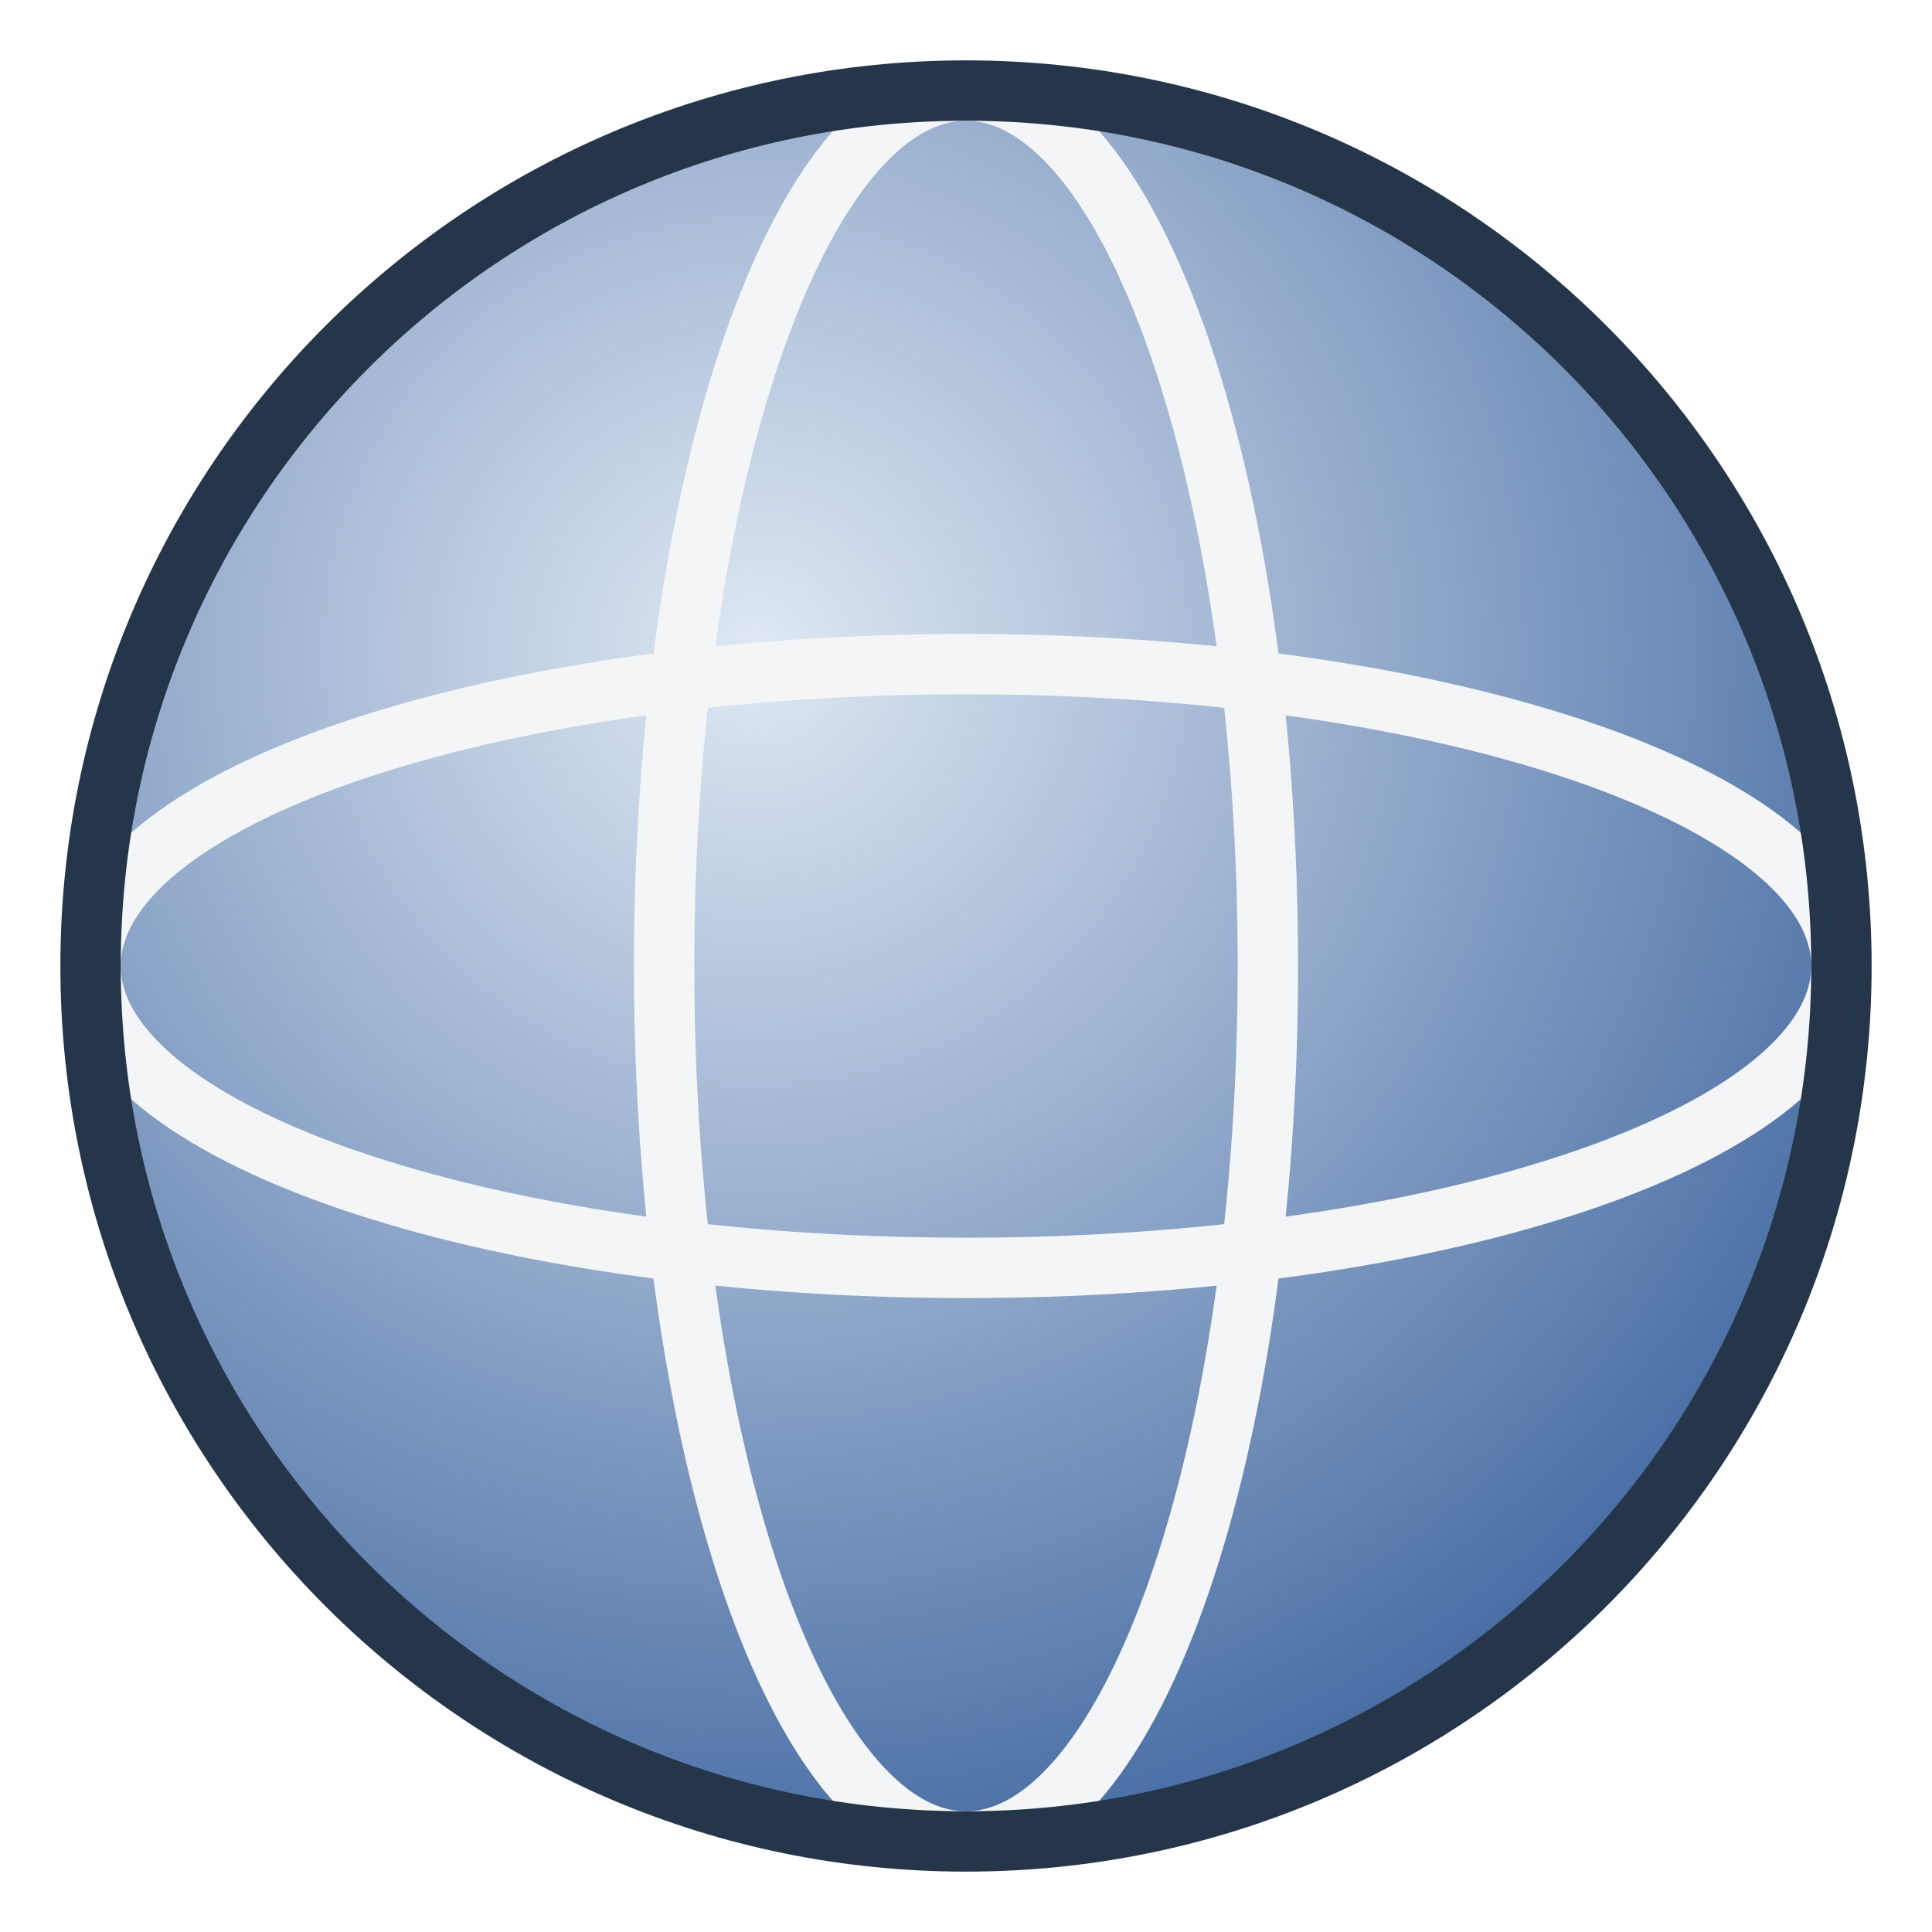
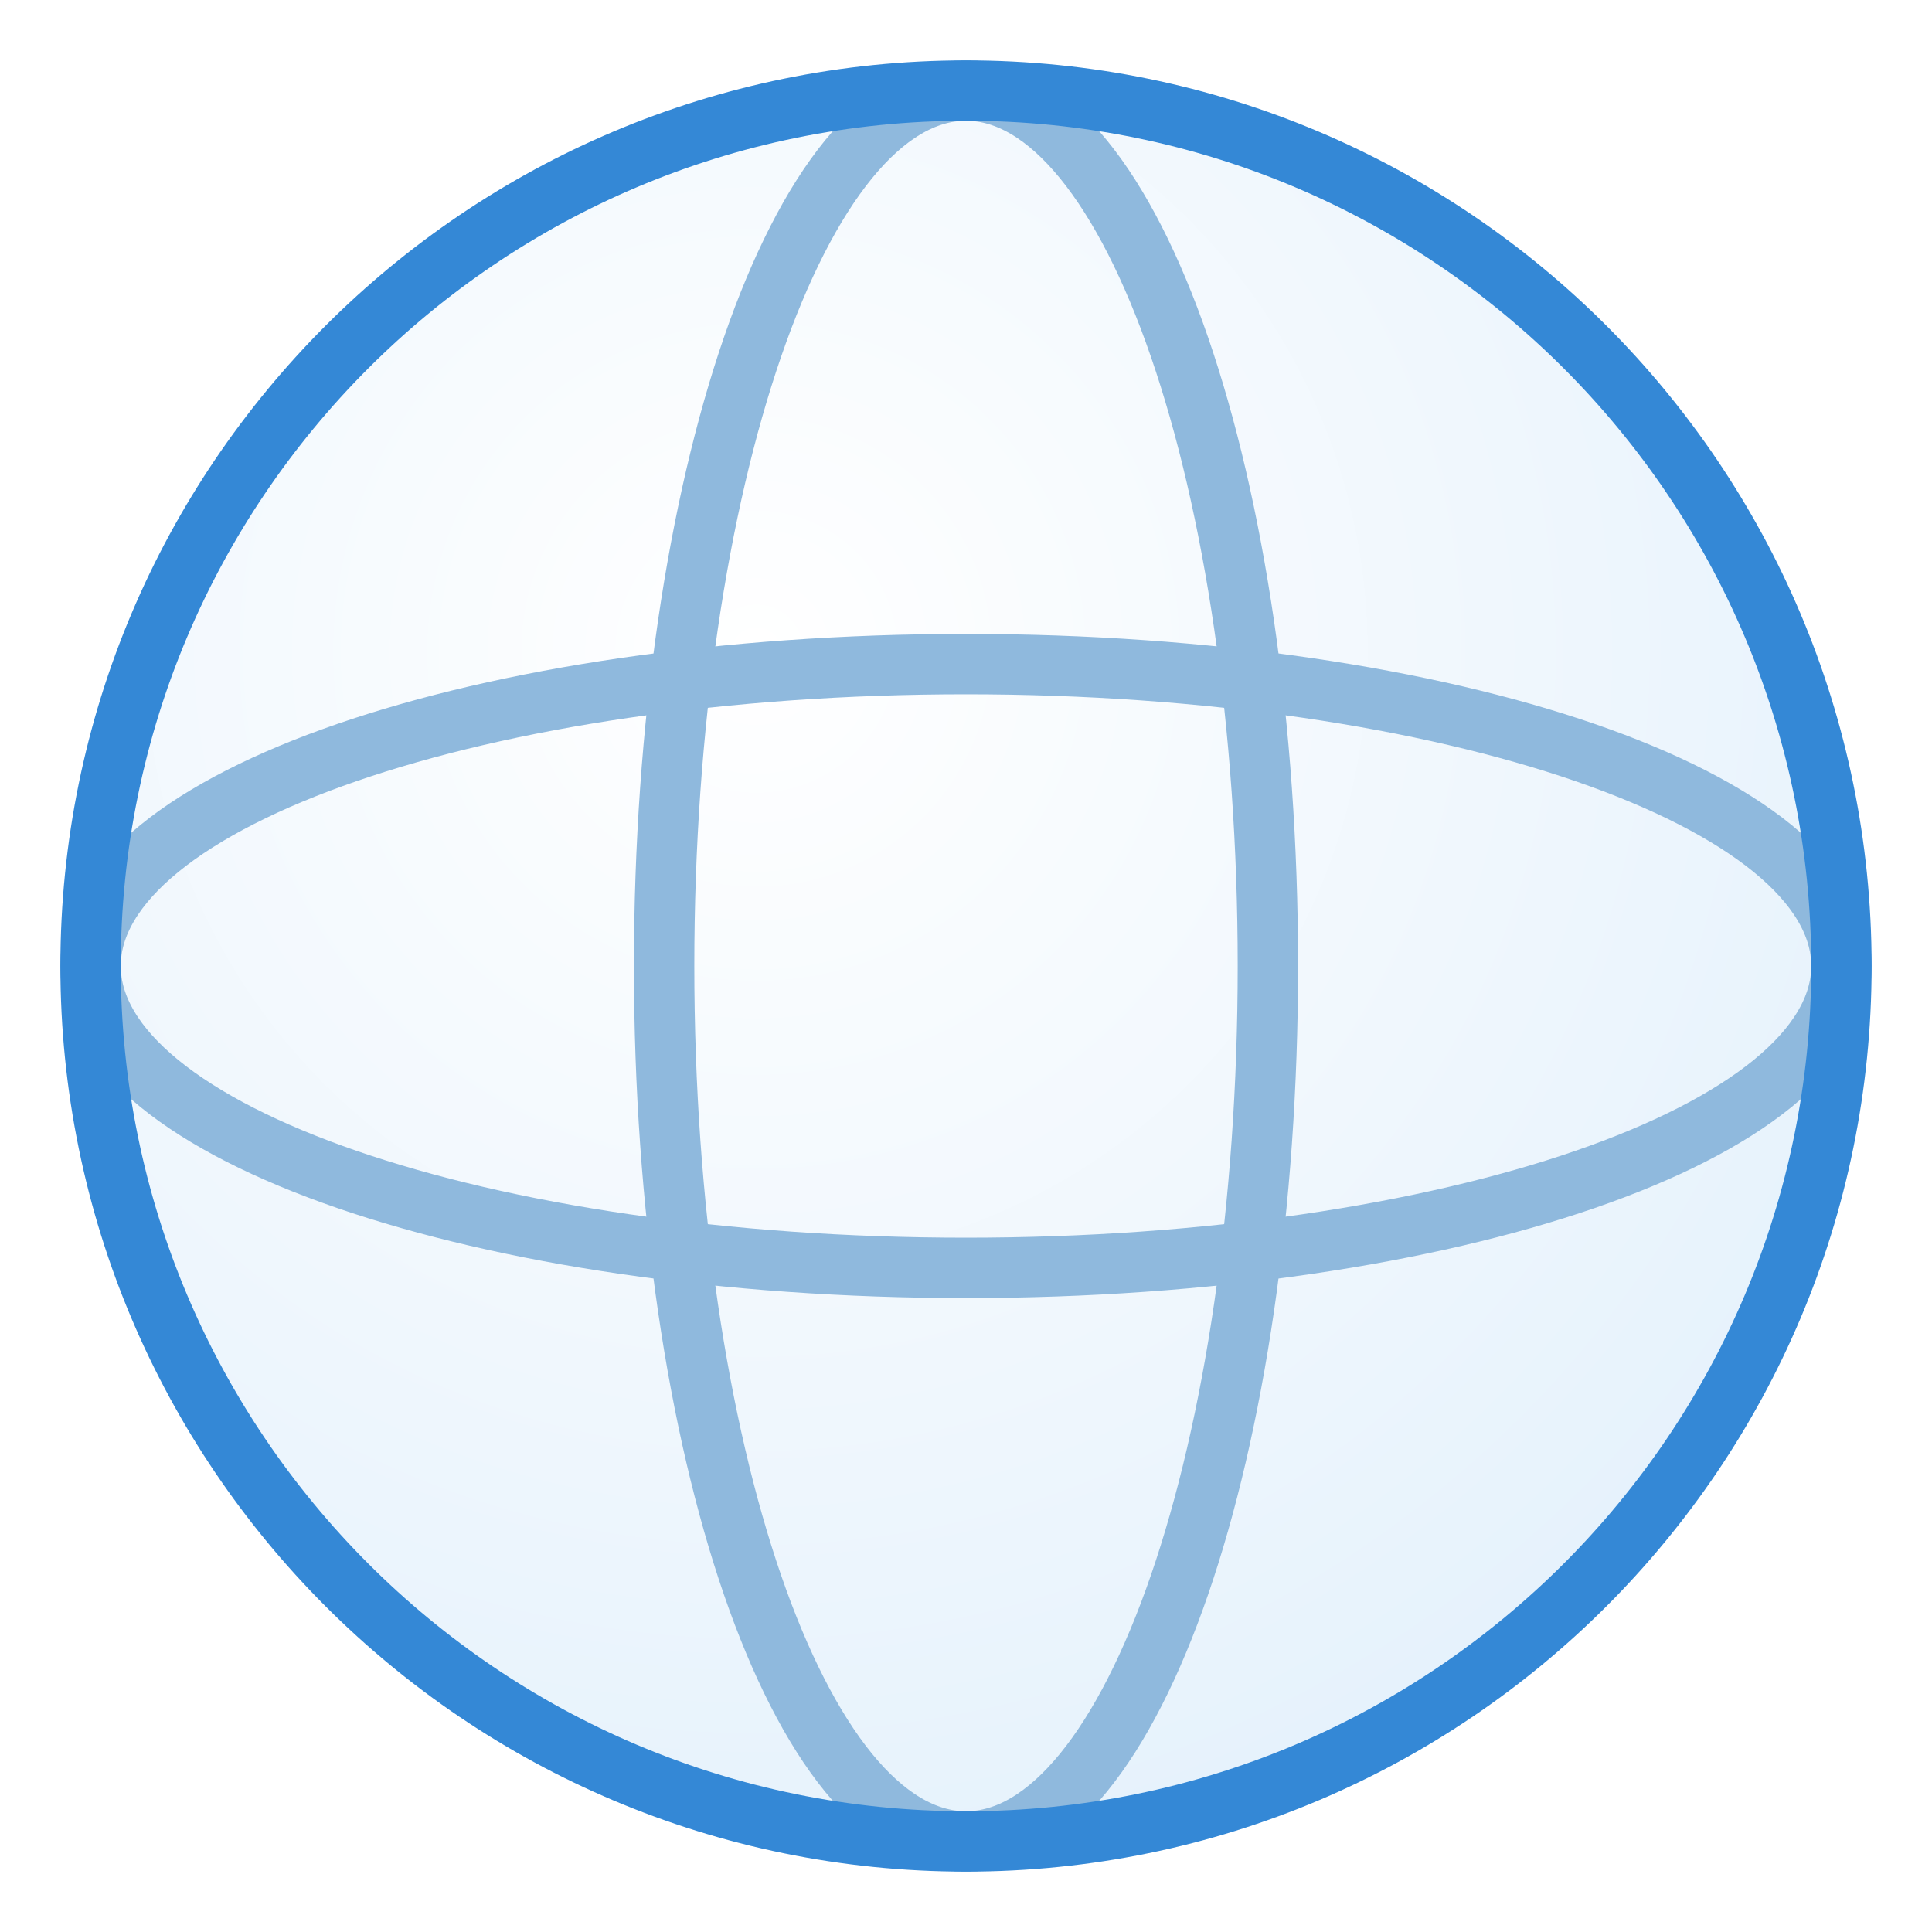
<svg xmlns="http://www.w3.org/2000/svg" viewBox="0 0 64 64">
  <defs>
    <radialGradient id="g" cx="38%" cy="32%" r="70%">
-       <stop offset="0" stop-color="#dfe8f3" />
-       <stop offset="1" stop-color="#4a6fa5" />
+       <stop offset="0" stop-color="#ffffff" />
+       <stop offset="1" stop-color="#e6f2fc" />
    </radialGradient>
  </defs>
  <circle cx="32" cy="32" r="29" fill="url(#g)" />
-   <ellipse cx="32" cy="32" rx="29" ry="10" fill="none" stroke="#f4f5f7" stroke-width="2" />
-   <ellipse cx="32" cy="32" rx="10" ry="29" fill="none" stroke="#f4f5f7" stroke-width="2" />
-   <circle cx="32" cy="32" r="29" fill="none" stroke="#26364a" stroke-width="2" />
+   <ellipse cx="32" cy="32" rx="29" ry="10" fill="none" stroke="#8fb9dd" stroke-width="2" />
+   <ellipse cx="32" cy="32" rx="10" ry="29" fill="none" stroke="#8fb9dd" stroke-width="2" />
+   <circle cx="32" cy="32" r="29" fill="none" stroke="#3488d6" stroke-width="2" />
</svg>
